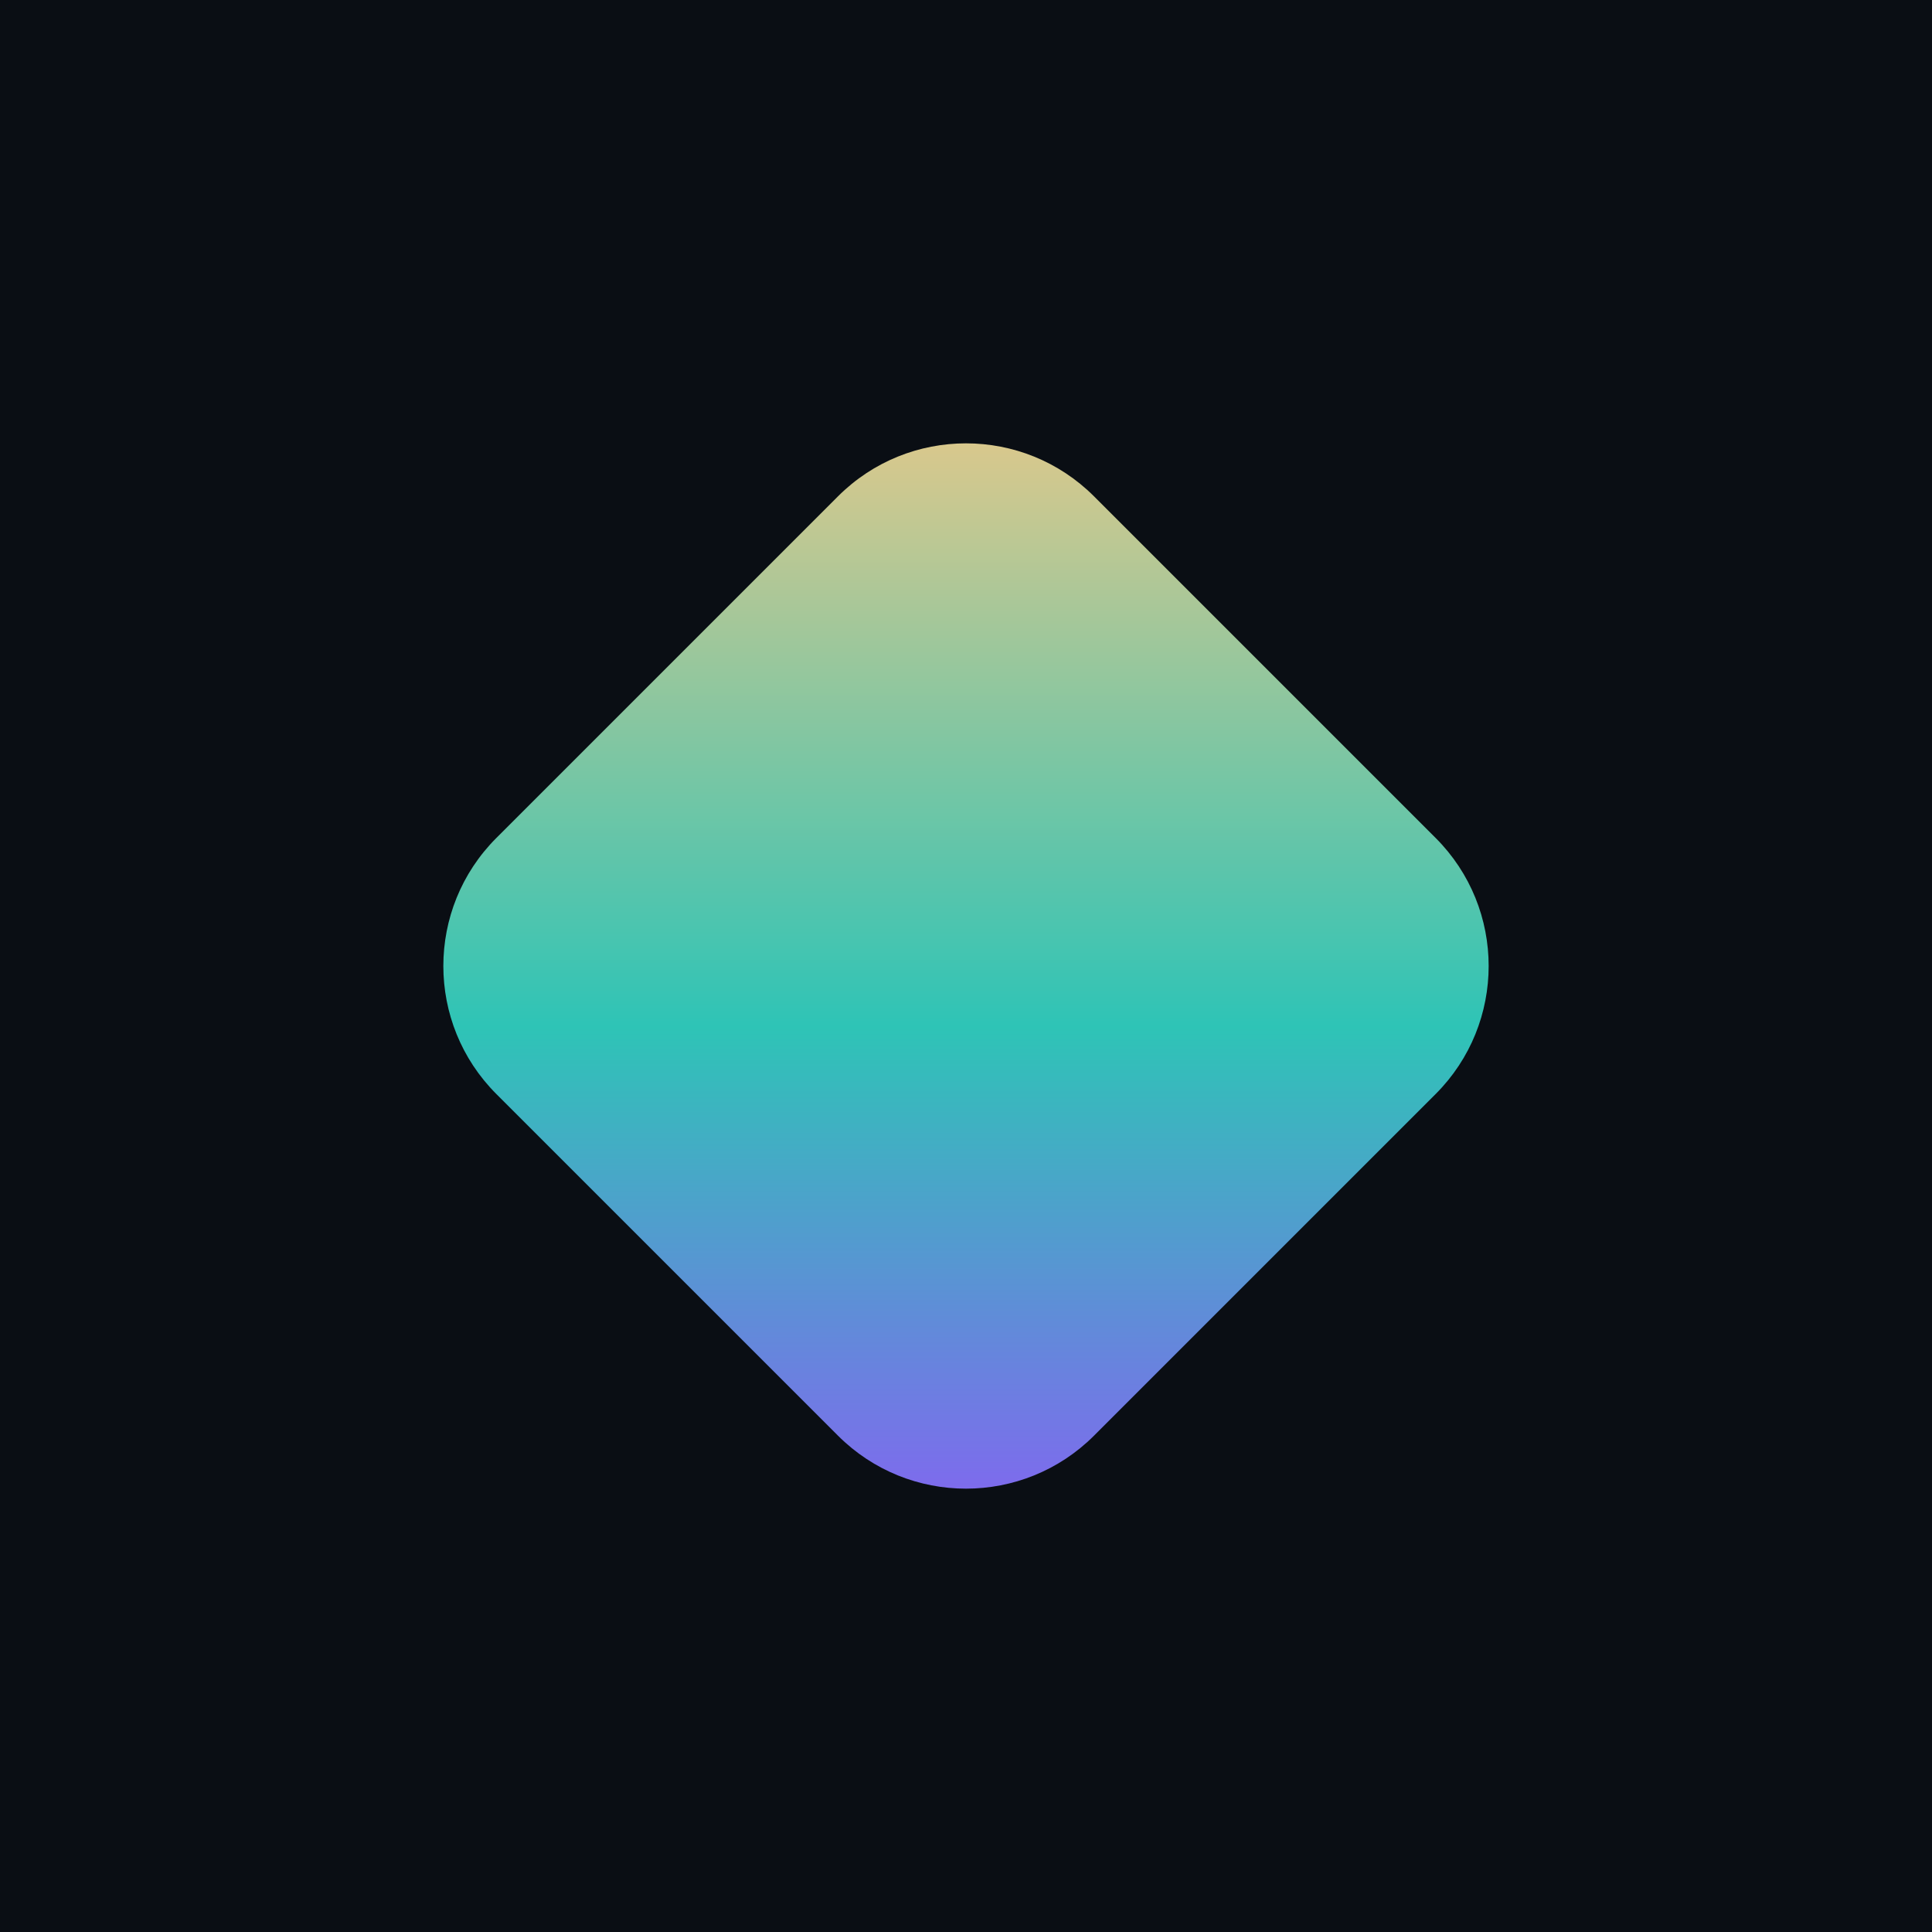
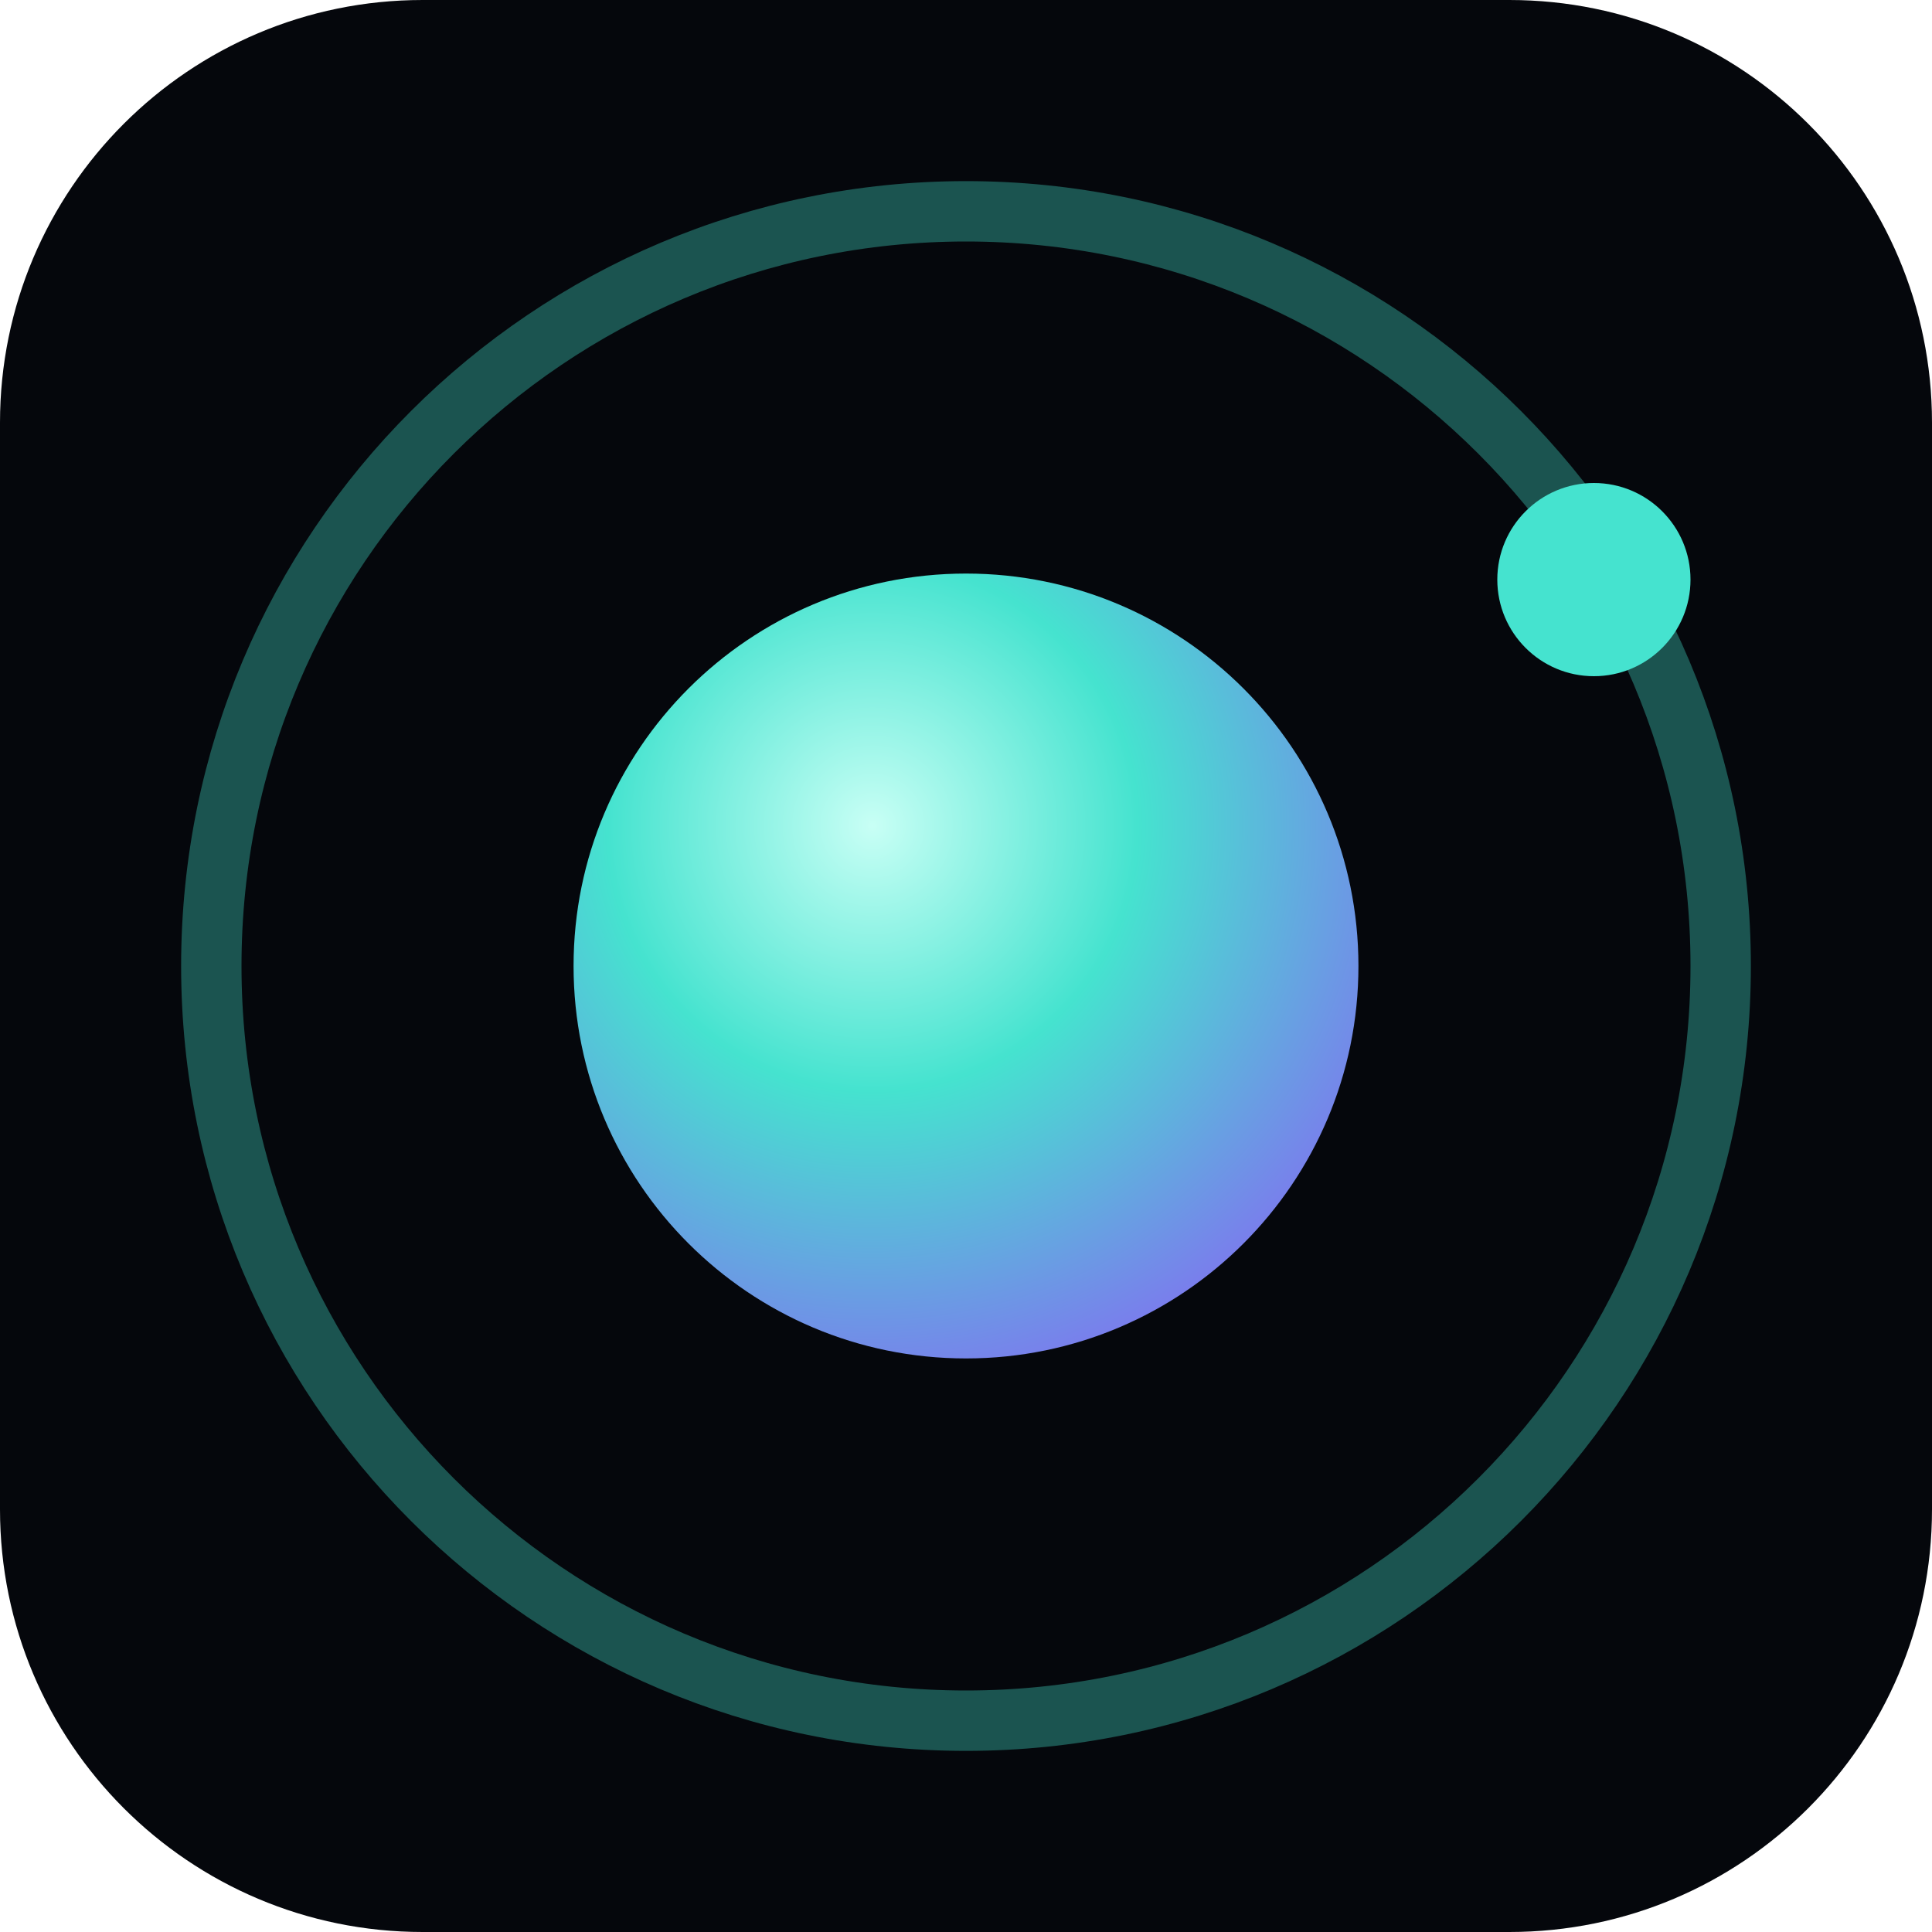
<svg xmlns="http://www.w3.org/2000/svg" viewBox="0 0 32 32">
  <defs>
-     <linearGradient id="g" x1="0" y1="0" x2="1" y2="1">
-       <stop offset="0%" stop-color="#f0c987" />
-       <stop offset="55%" stop-color="#2ec4b6" />
+     <radialGradient id="core" cx="0.38" cy="0.32" r="0.85">
+       <stop offset="0%" stop-color="#c8fff5" />
+       <stop offset="40%" stop-color="#45e3cf" />
      <stop offset="100%" stop-color="#8b5cf6" />
-     </linearGradient>
+     </radialGradient>
  </defs>
-   <rect width="32" height="32" fill="#0a0e14" />
-   <rect x="9" y="9" width="14" height="14" rx="3" fill="url(#g)" transform="rotate(45 16 16)" />
+   <rect width="32" height="32" rx="7" fill="#05070c" />
+   <circle cx="16" cy="16" r="12.5" fill="none" stroke="#45e3cf" stroke-opacity="0.35" stroke-width="1" />
+   <circle cx="16" cy="16" r="6.5" fill="url(#core)" />
+   <circle cx="26.4" cy="9.6" r="1.6" fill="#45e3cf" />
</svg>
